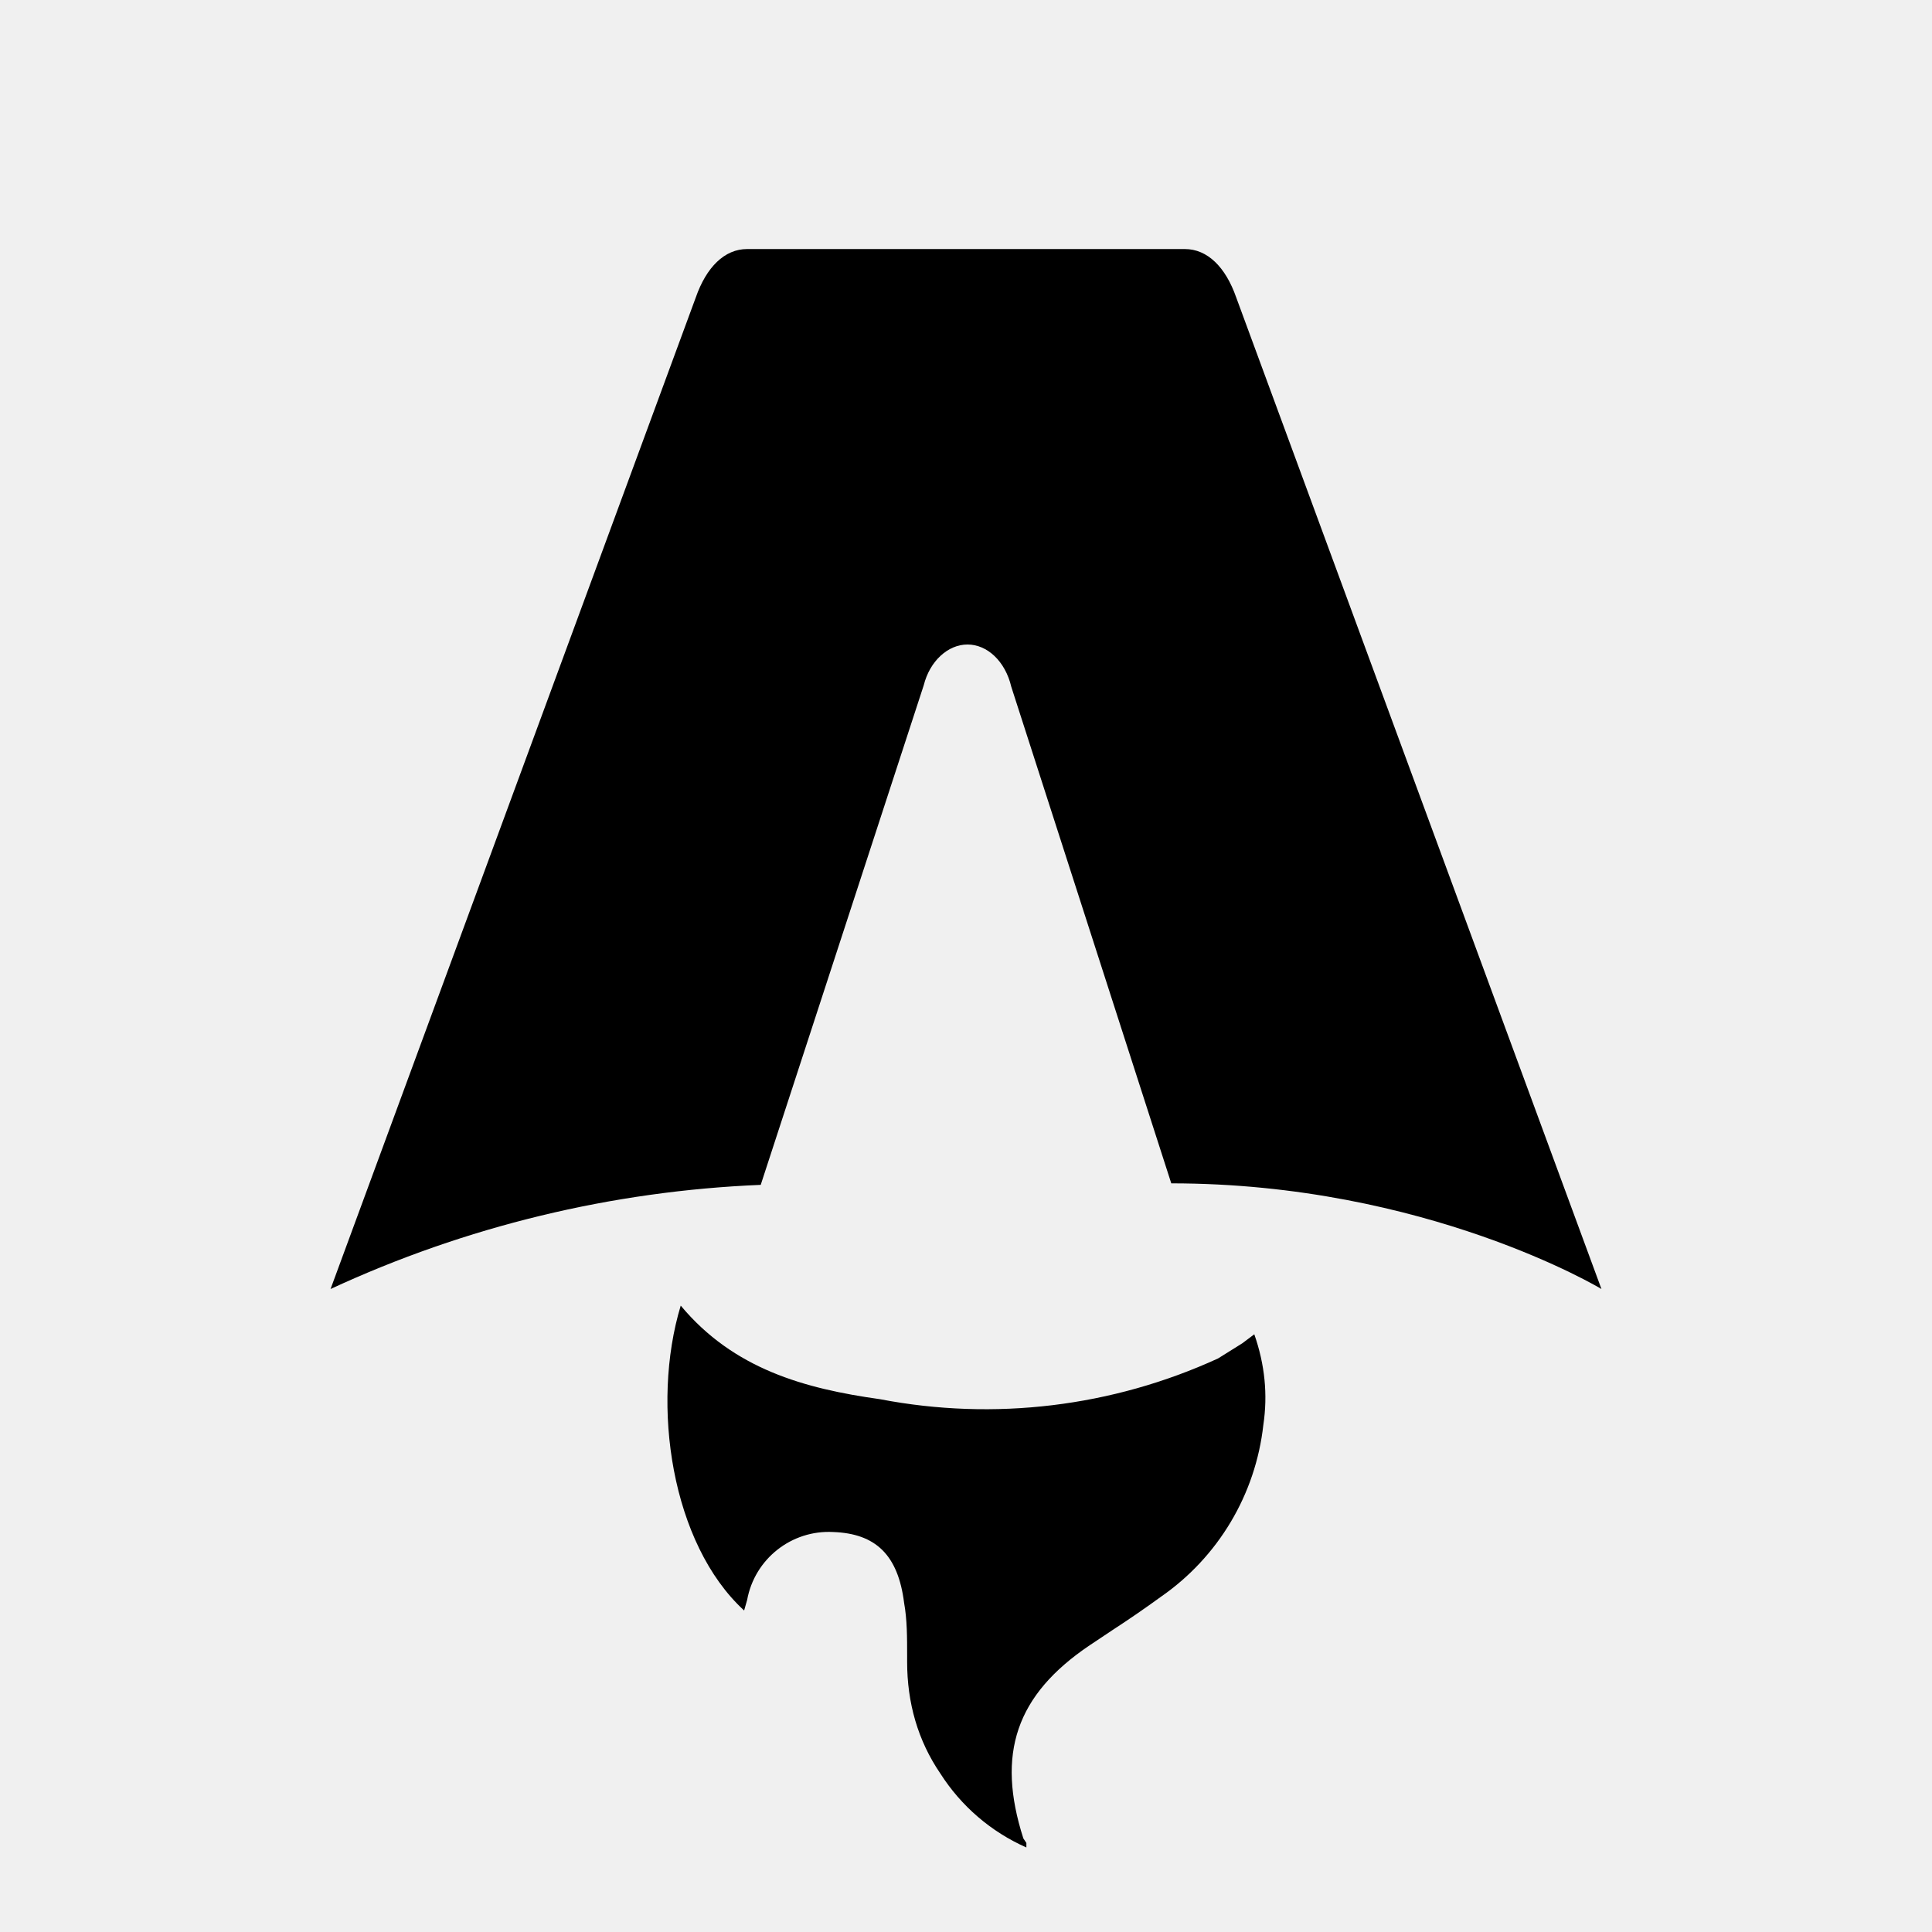
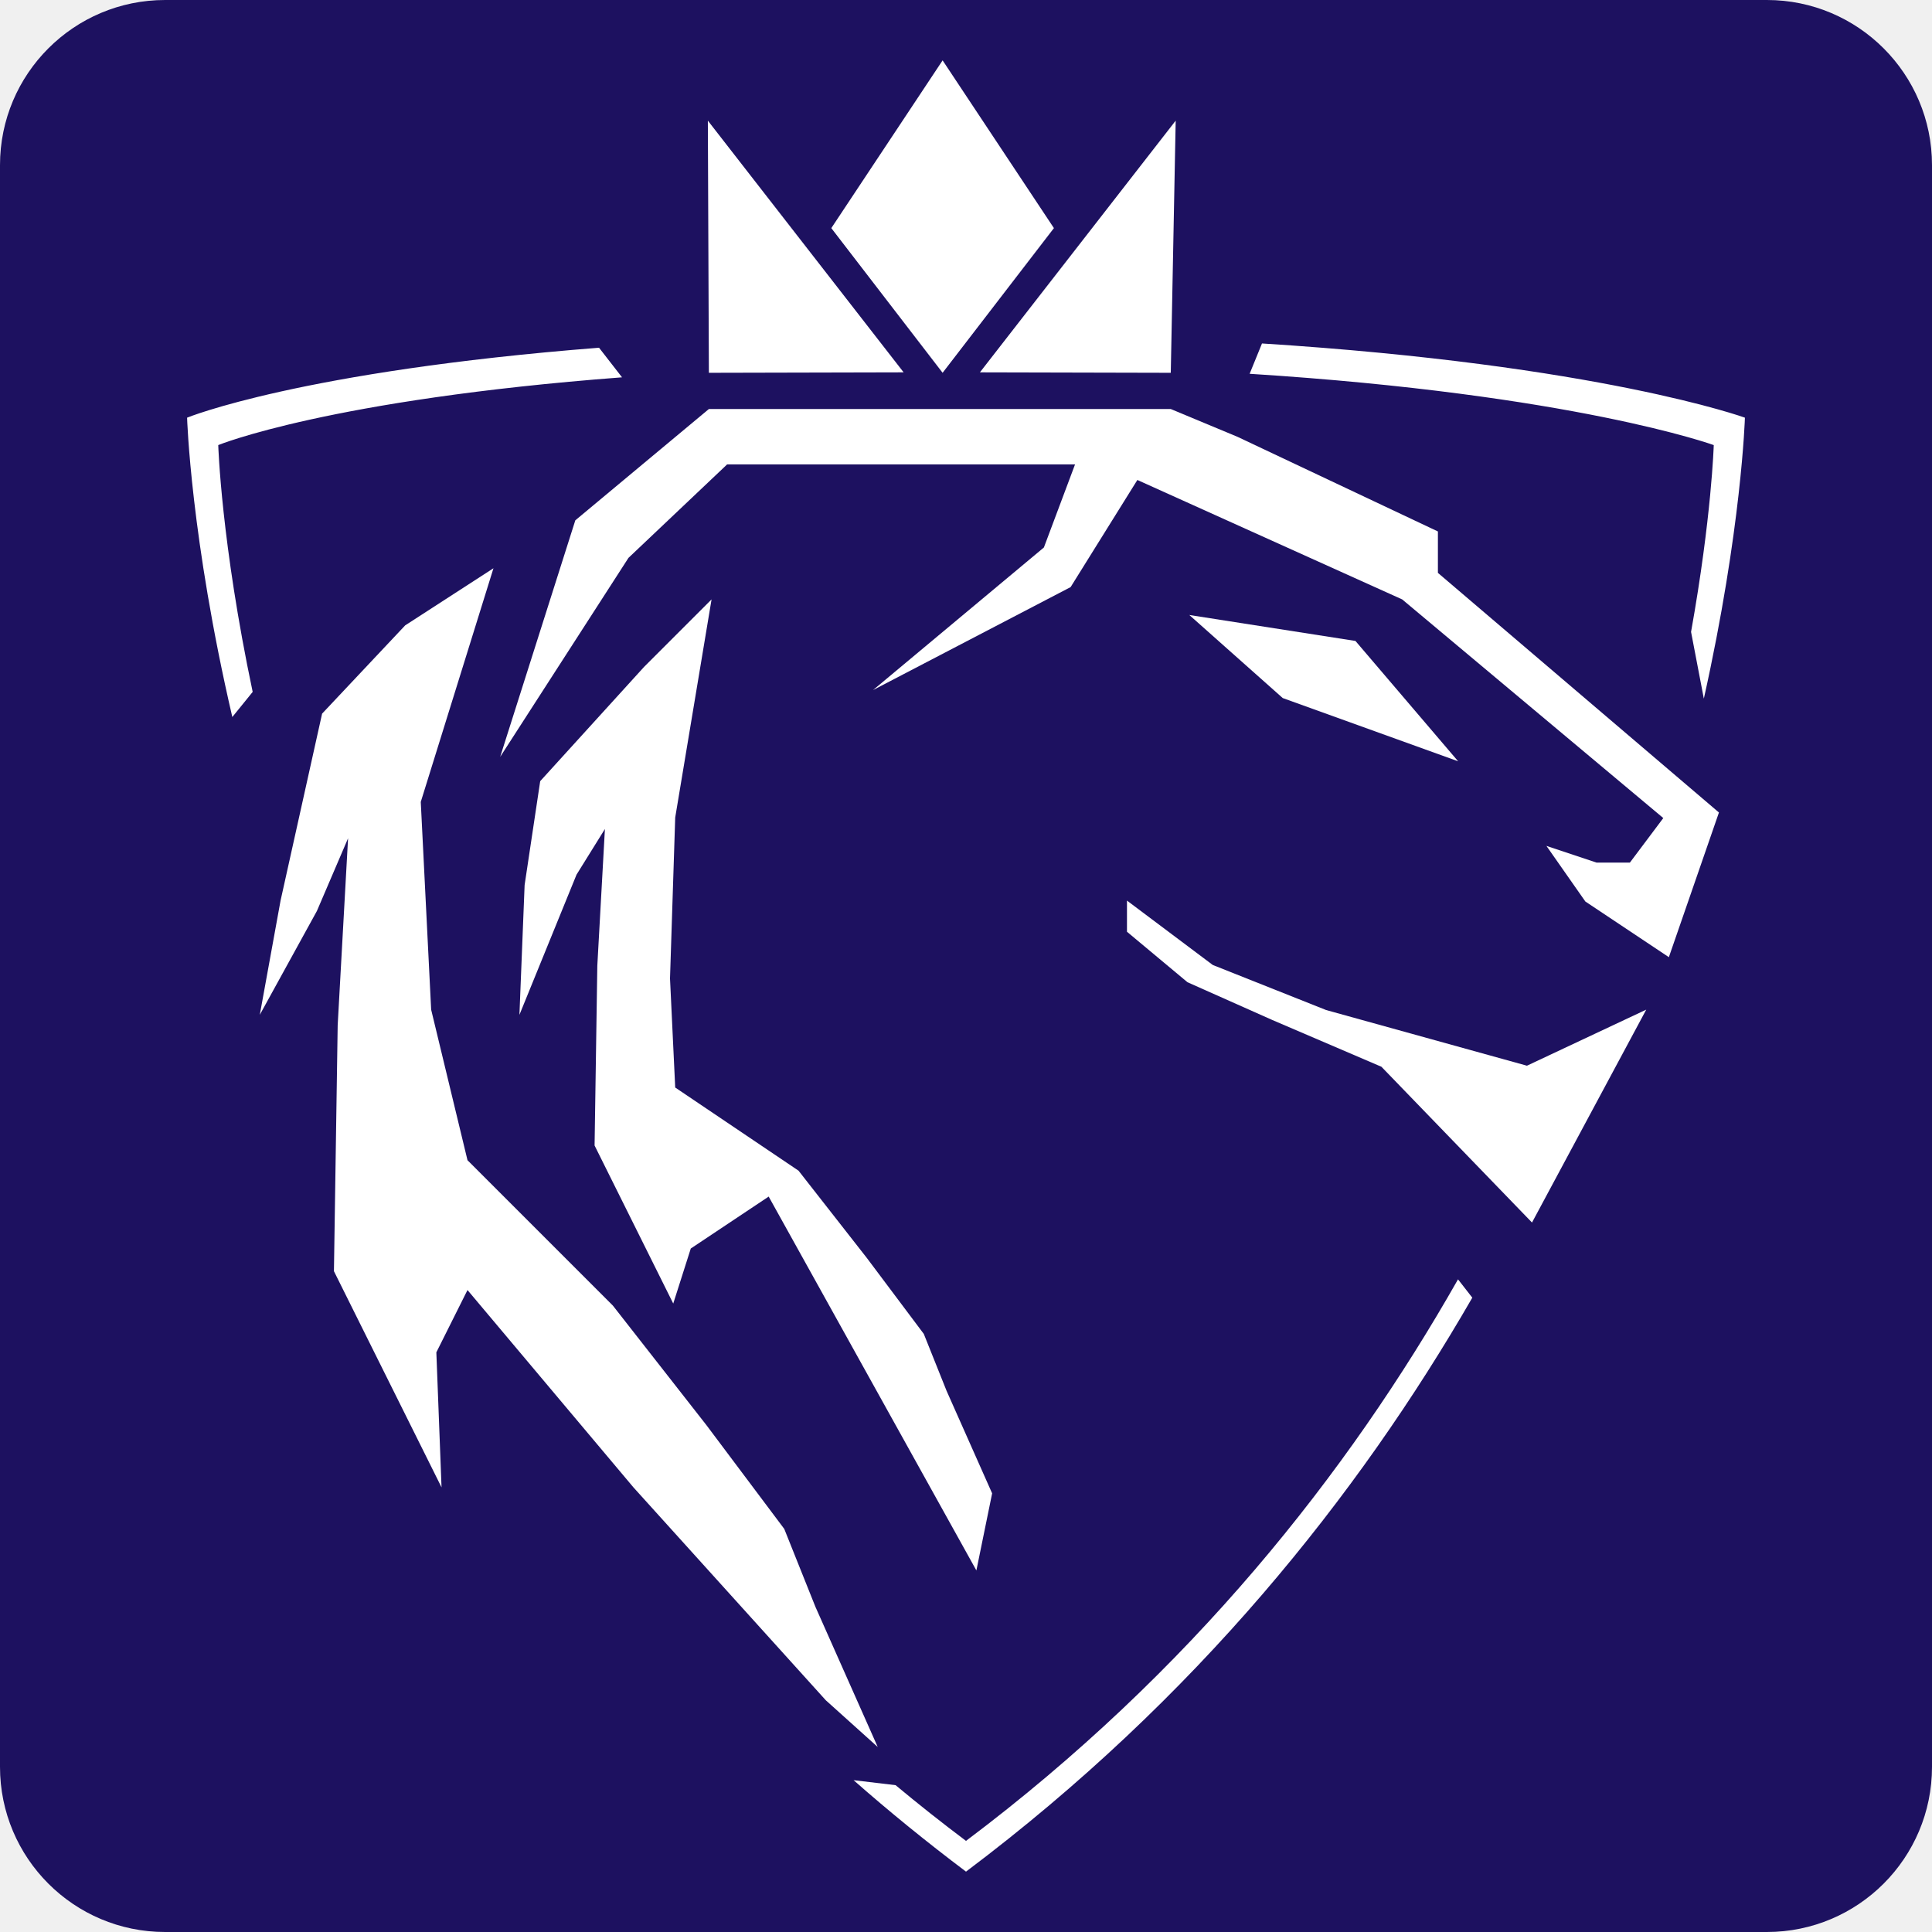
- <svg xmlns="http://www.w3.org/2000/svg" fill="none" viewBox="0 0 128 128">
-   <path d="M50.4 78.5a75.1 75.1 0 0 0-28.5 6.9l24.2-65.7c.7-2 1.9-3.2 3.4-3.2h29c1.5 0 2.7 1.2 3.4 3.2l24.2 65.7s-11.6-7-28.5-7L67 45.5c-.4-1.7-1.6-2.8-2.9-2.8-1.3 0-2.5 1.1-2.9 2.7L50.4 78.5Zm-1.1 28.2Zm-4.2-20.2c-2 6.6-.6 15.8 4.2 20.2a17.5 17.5 0 0 1 .2-.7 5.5 5.5 0 0 1 5.7-4.5c2.8.1 4.3 1.5 4.7 4.7.2 1.1.2 2.3.2 3.5v.4c0 2.7.7 5.2 2.2 7.4a13 13 0 0 0 5.7 4.9v-.3l-.2-.3c-1.8-5.6-.5-9.5 4.4-12.8l1.5-1a73 73 0 0 0 3.2-2.2 16 16 0 0 0 6.8-11.4c.3-2 .1-4-.6-6l-.8.6-1.6 1a37 37 0 0 1-22.4 2.7c-5-.7-9.7-2-13.2-6.2Z" />
-   <style>
-         path { fill: #000; }
-         @media (prefers-color-scheme: dark) {
-             path { fill: #FFF; }
-         }
-     </style>
+ <svg xmlns="http://www.w3.org/2000/svg" id="a" width="256" height="256" viewBox="0 0 256 256">
+   <defs>
+     <style>.b{fill:#fff;}.c{fill:#1d1160;}</style>
+   </defs>
+   <rect class="c" width="256" height="256" rx="21.877" ry="21.877" />
+   <path class="b" d="m193.194,169.52c-14.573,25.678-35.415,52.024-65.194,74.407-3.213-2.415-6.323-4.878-9.33-7.383l-5.566-.661c4.706,4.142,9.674,8.188,14.897,12.117,30.454-22.892,51.935-49.768,67.086-76.051l-1.892-2.429Zm-25.974-124.009l-1.638,4.018c43.011,2.725,61.499,9.447,61.499,9.447,0,0-.275,9.502-3.007,24.756l1.693,8.842c5.009-22.438,5.443-37.231,5.443-37.231,0,0-19.238-6.998-63.99-9.832Zm-84.797,4.486l-3.048-3.922c-39.564,3.103-54.584,9.268-54.584,9.268,0,0,.461,15.867,5.993,39.667l2.697-3.33c-4.183-19.83-4.562-32.704-4.562-32.704,0,0,14.704-6.034,53.504-8.979Z" />
+   <polygon class="b" points="163.983 57.885 190.53 70.421 190.53 75.908 227.769 107.66 221.132 126.832 210.071 119.458 204.909 112.084 211.546 114.296 215.97 114.296 220.395 108.397 185.797 79.425 150.706 63.599 141.861 77.795 115.683 91.437 138.321 72.544 142.449 61.535 111.487 61.535 96.349 61.535 83.276 73.92 66.277 100.286 76.232 68.946 93.93 54.198 155.134 54.198 163.983 57.885" />
+   <polygon class="b" points="157.587 81.489 179.605 84.929 193.21 100.875 169.972 92.498 157.587 81.489" />
+   <polygon class="b" points="218.136 133.782 202.328 141.212 175.727 133.838 160.7 127.865 149.33 119.332 149.33 123.461 157.347 130.151 168.596 135.158 183.045 141.35 202.999 161.992 218.136 133.782" />
+   <polygon class="b" points="139.649 30.226 124.901 8 110.153 30.226 124.901 49.398 139.649 30.226" />
+   <polygon class="b" points="93.794 15.985 93.93 49.398 119.736 49.338 93.794 15.985" />
+   <polygon class="b" points="155.785 15.985 129.843 49.338 155.134 49.398 155.785 15.985" />
+   <polygon class="b" points="65.386 75.297 53.689 82.865 42.68 94.562 37.176 119.332 34.424 134.47 41.992 120.709 46.121 111.076 44.745 135.846 44.248 168.44 58.506 197.083 57.818 179.194 61.946 170.937 83.933 197.083 109.422 225.294 116.303 231.487 108.046 212.909 103.918 202.588 93.597 188.827 81.212 173.001 61.946 153.736 57.13 133.782 55.754 106.259 65.386 75.297" />
+   <polygon class="b" points="94.285 79.425 85.34 88.37 71.579 103.507 69.515 117.268 68.827 134.47 76.395 115.892 80.154 109.847 79.148 127.956 78.785 151.785 89.208 172.727 91.533 165.433 101.854 158.552 129.376 208.092 131.463 197.878 125.427 184.296 122.409 176.751 114.863 166.69 105.809 155.12 89.469 144.103 88.78 129.653 89.469 108.323 94.285 79.425" />
</svg>
